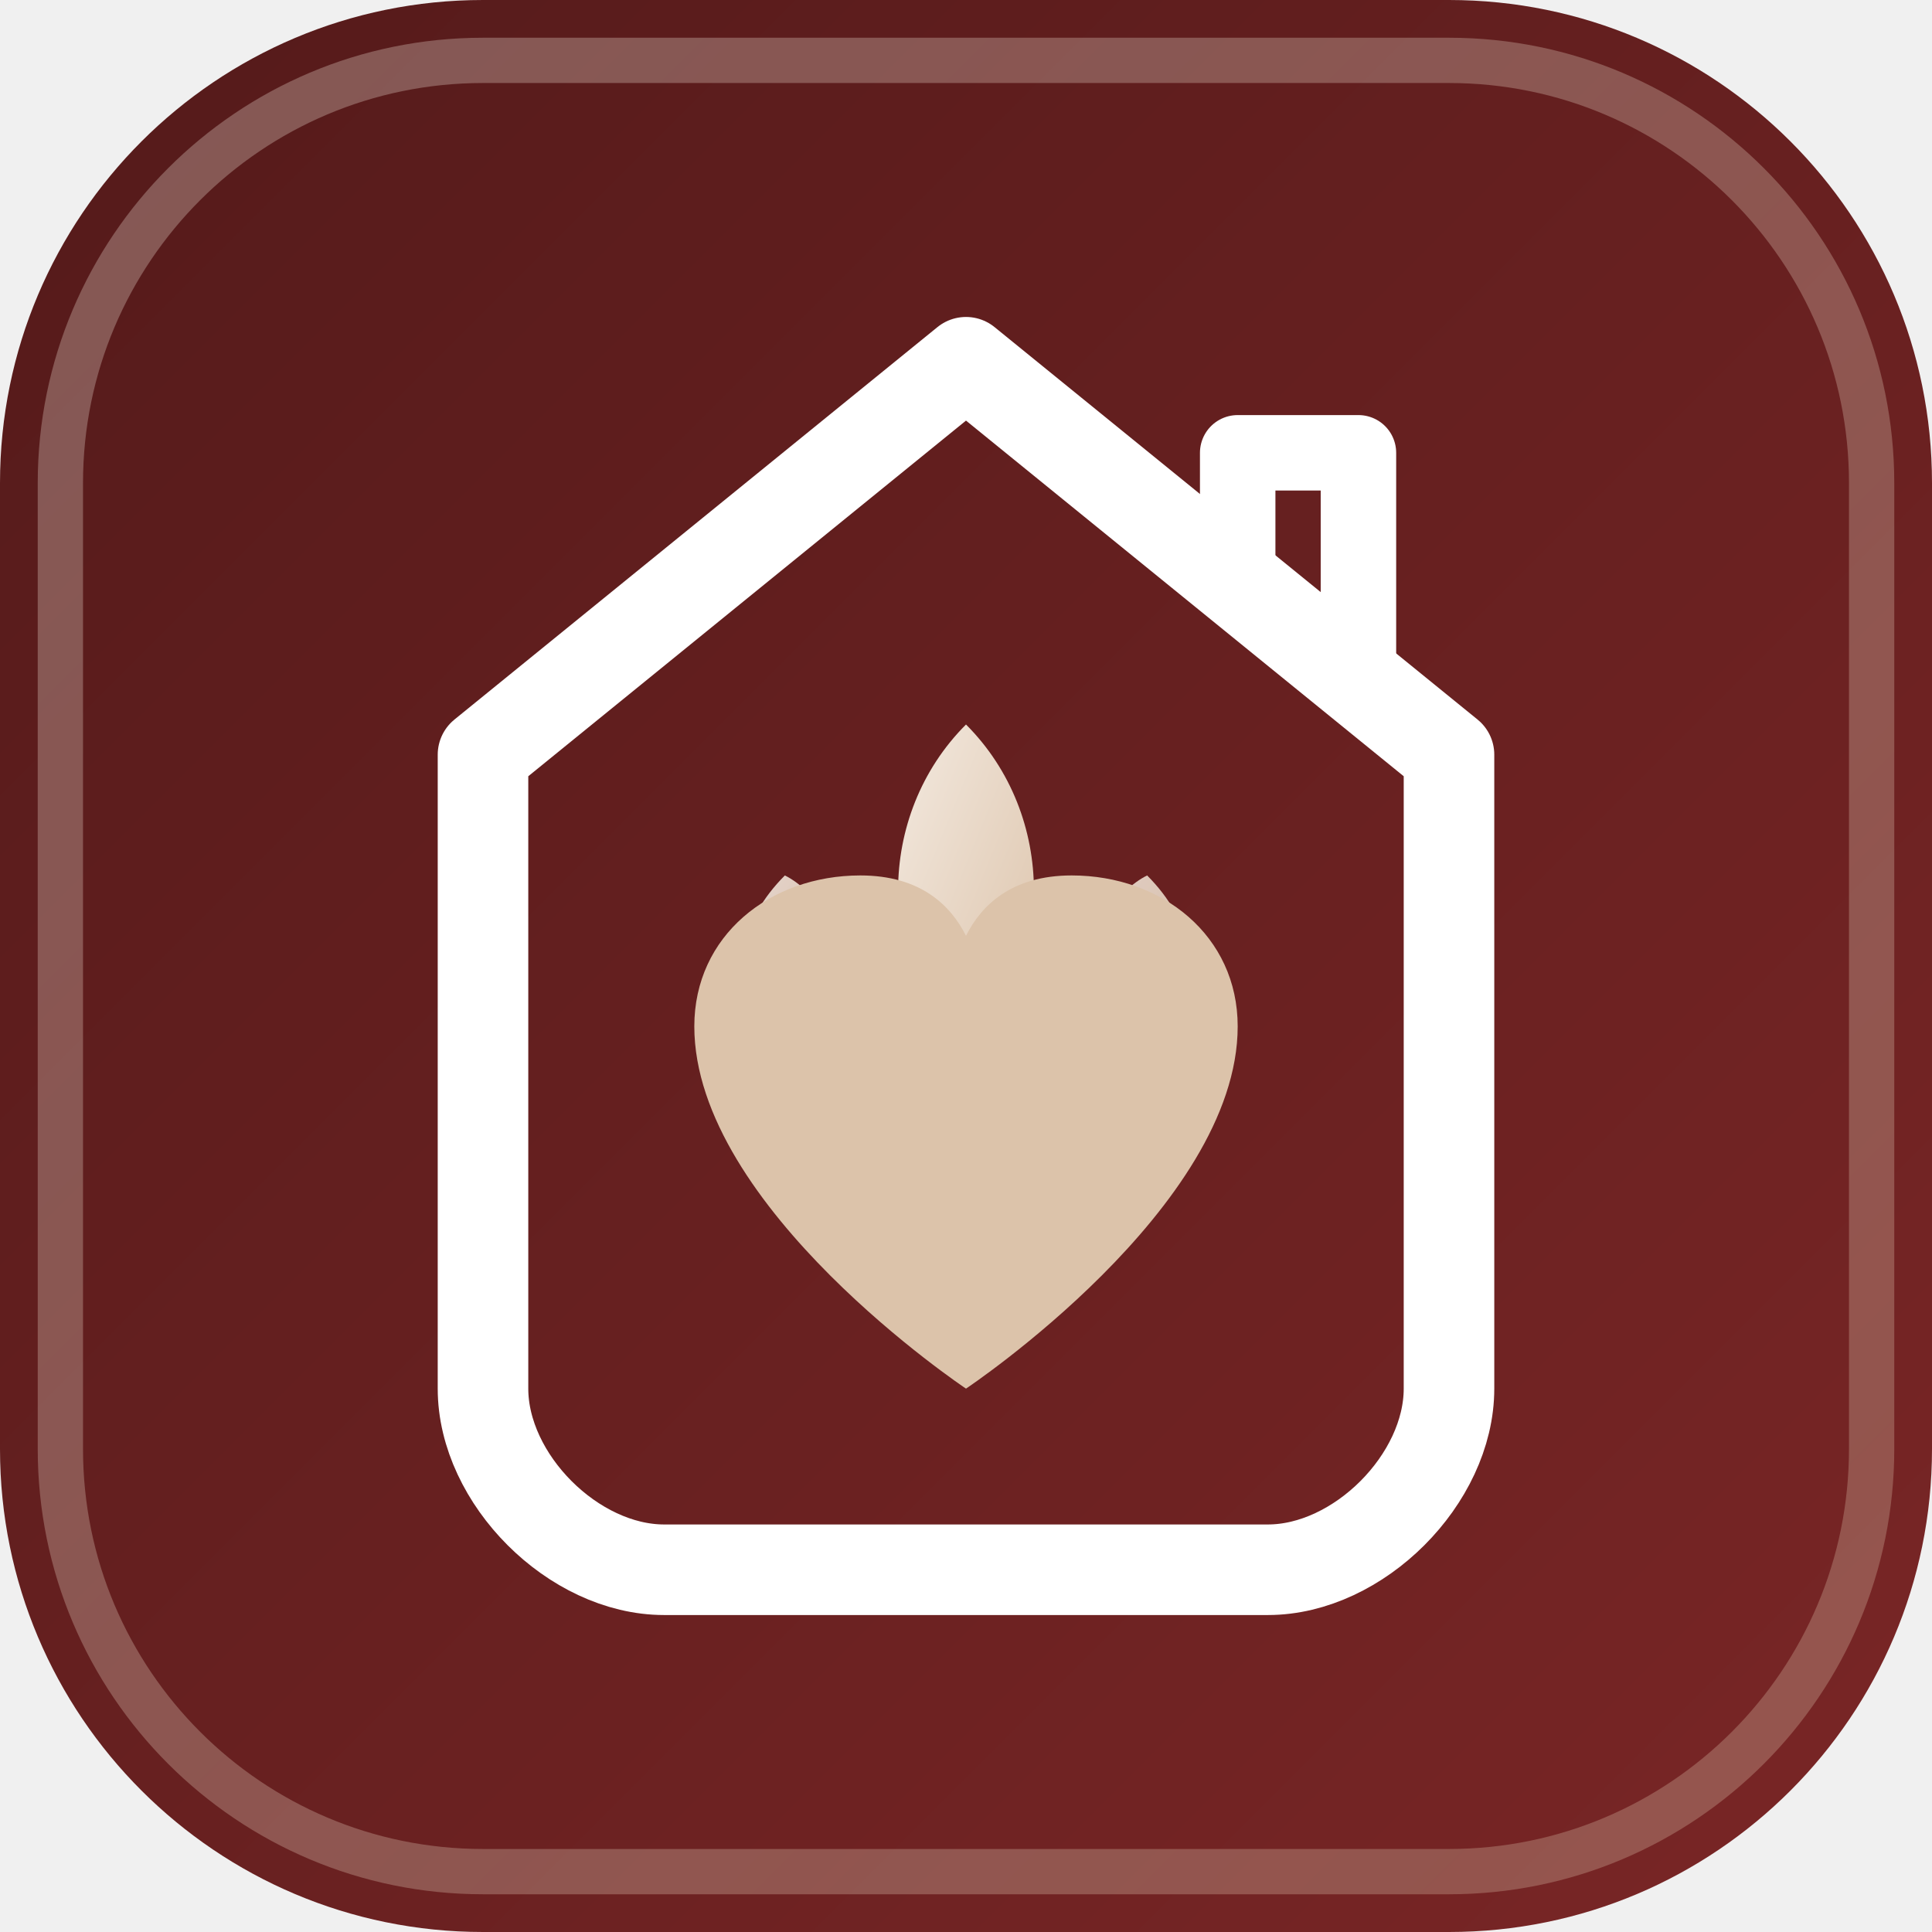
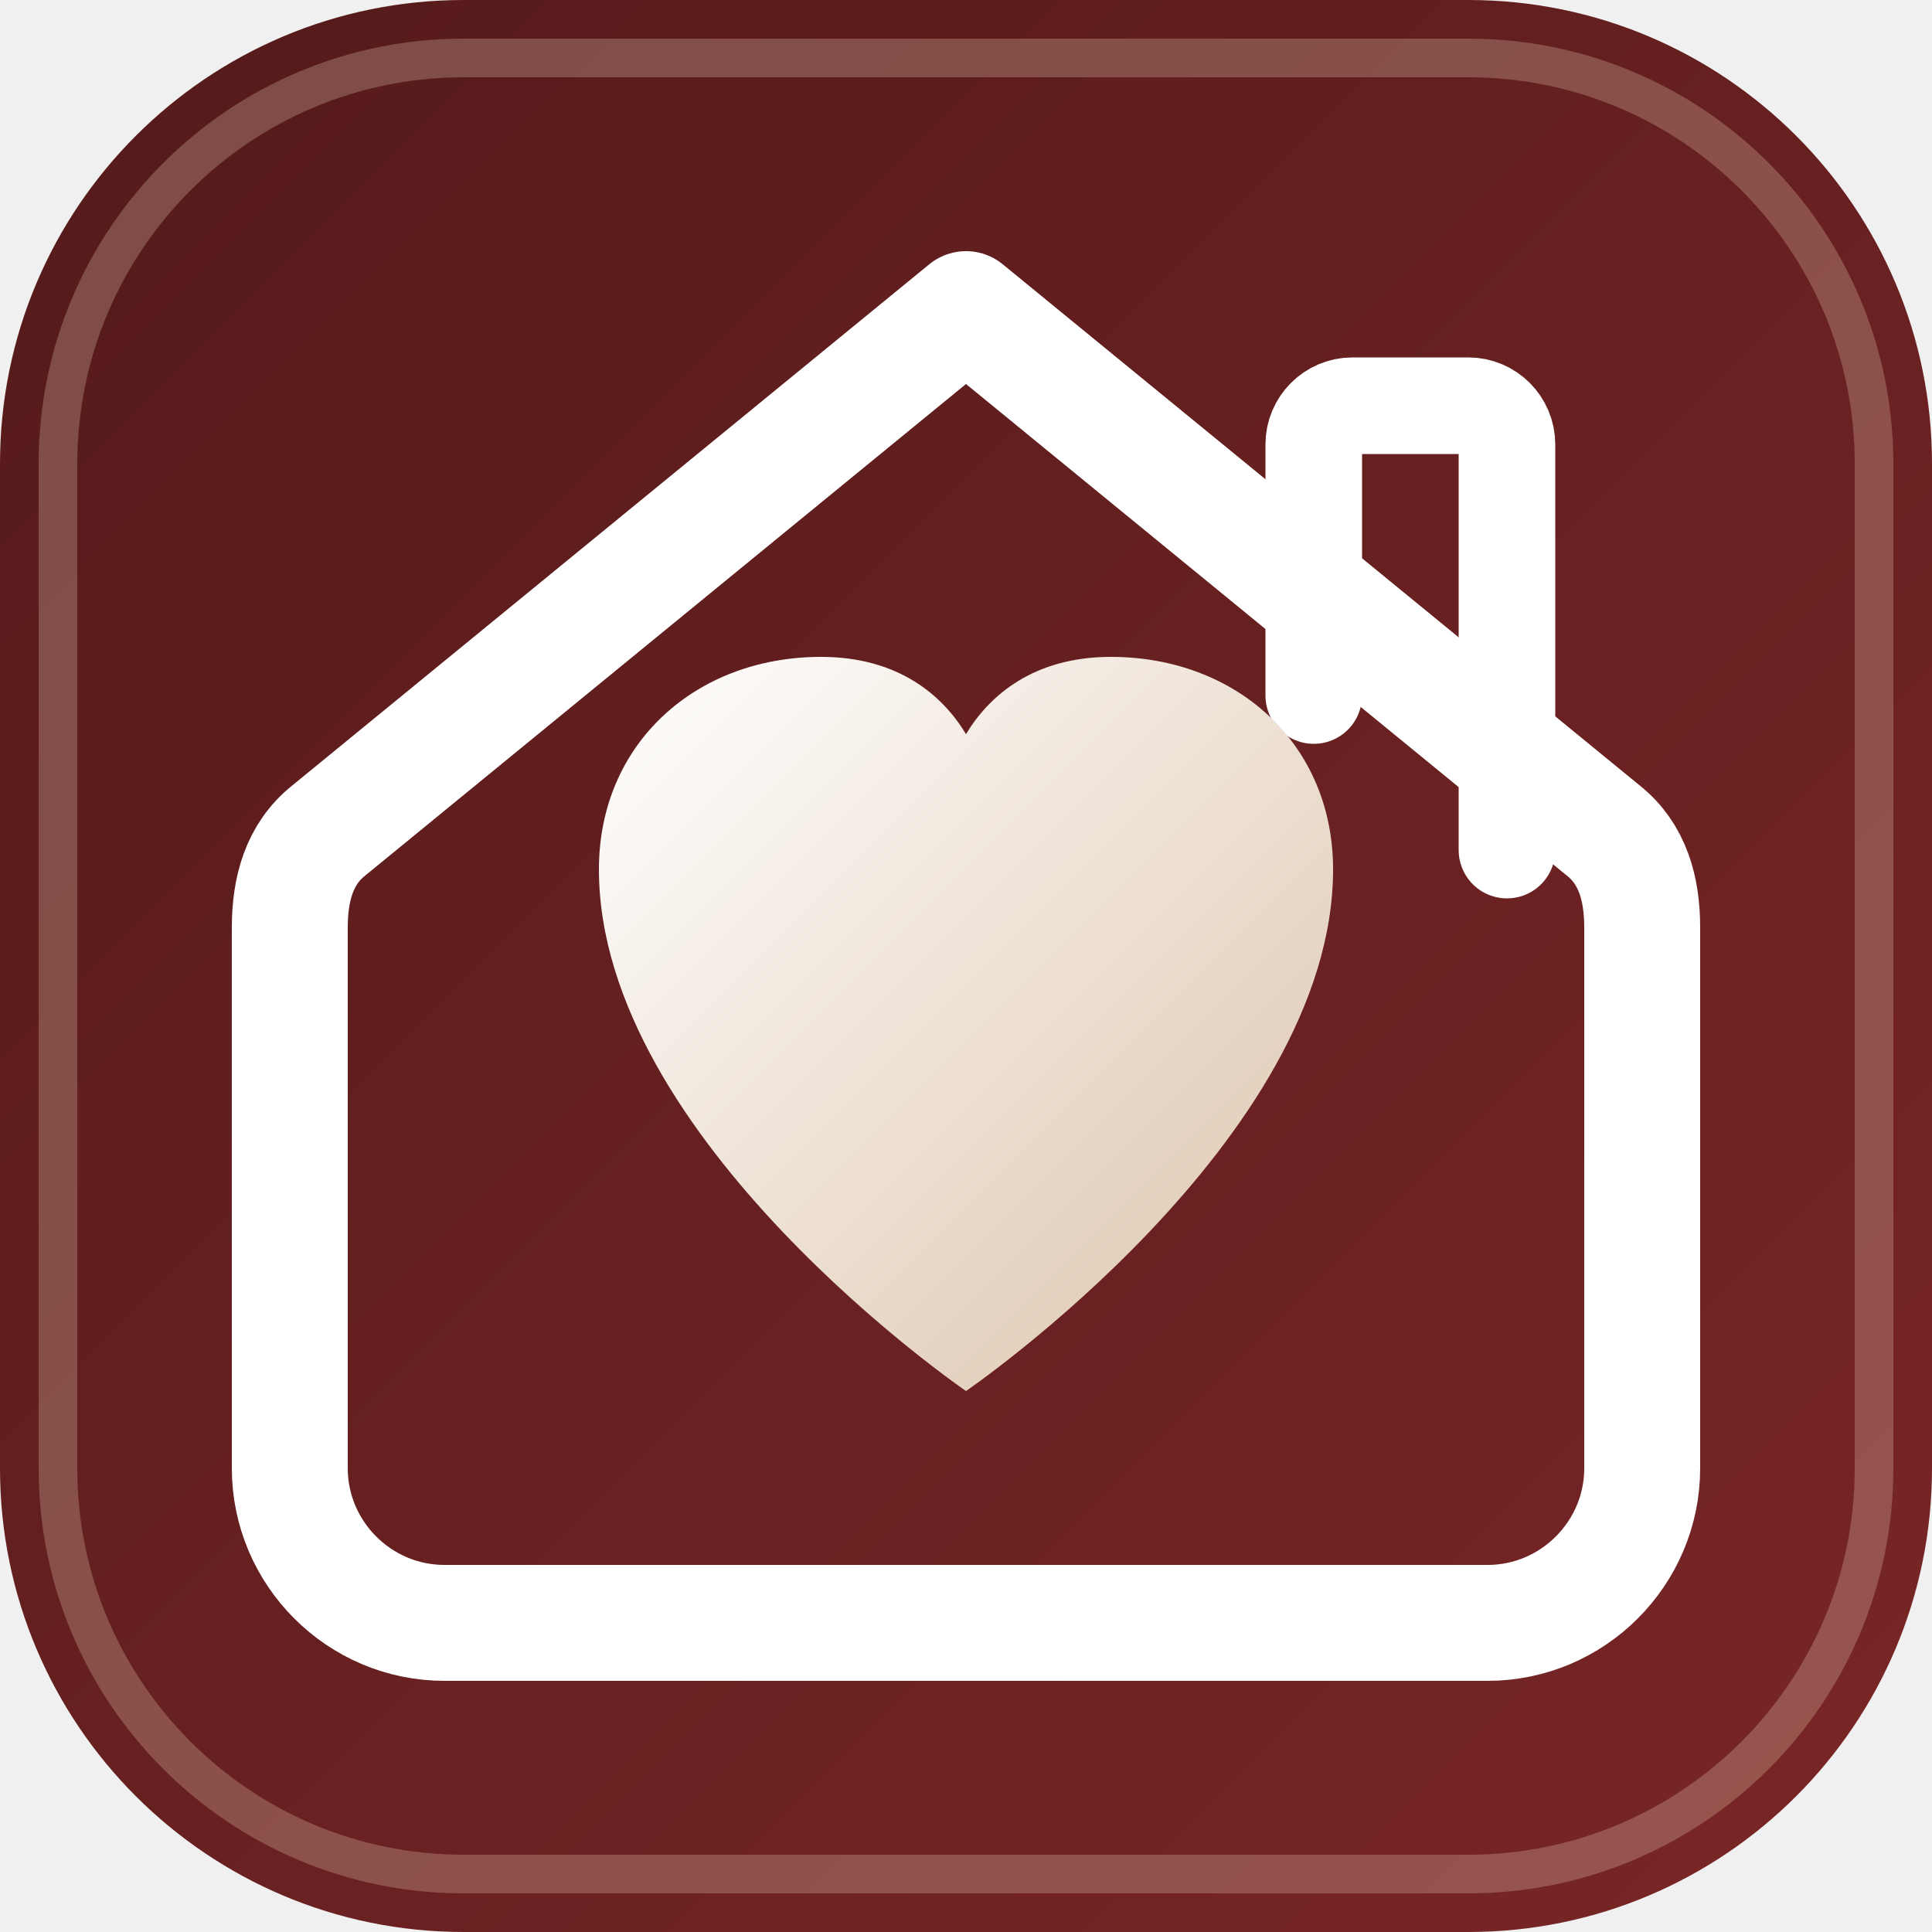
- <svg xmlns="http://www.w3.org/2000/svg" viewBox="0 0 64 64" width="64" height="64">
+ <svg xmlns="http://www.w3.org/2000/svg" viewBox="0 0 100 100" width="100" height="100">
  <defs>
-     <linearGradient id="maroonGrad" x1="0%" y1="0%" x2="100%" y2="100%">
+     <linearGradient id="bgGrad" x1="0%" y1="0%" x2="100%" y2="100%">
      <stop offset="0%" stop-color="#541A1A" />
      <stop offset="100%" stop-color="#7A2626" />
    </linearGradient>
-     <linearGradient id="goldGrad" x1="0%" y1="0%" x2="100%" y2="100%">
-       <stop offset="0%" stop-color="#F3E9DF" />
+     <linearGradient id="heartGrad" x1="0%" y1="0%" x2="100%" y2="100%">
+       <stop offset="0%" stop-color="#FFFFFF" />
      <stop offset="100%" stop-color="#DCC3AA" />
    </linearGradient>
  </defs>
-   <rect width="64" height="64" rx="16" fill="url(#maroonGrad)" />
-   <rect x="2" y="2" width="60" height="60" rx="14" fill="none" stroke="url(#goldGrad)" stroke-width="1.5" opacity="0.3" />
-   <path d="M 32 12 L 48 25 L 48 46 C 48 49 45 52 42 52 L 22 52 C 19 52 16 49 16 46 L 16 25 Z" fill="none" stroke="#FFFFFF" stroke-width="3" stroke-linecap="round" stroke-linejoin="round" />
-   <path d="M 41 19 L 41 15 L 45 15 L 45 22.5" fill="none" stroke="#FFFFFF" stroke-width="2.5" stroke-linecap="round" stroke-linejoin="round" />
-   <path d="M 32 24 C 29 27 29 32 32 35 C 35 32 35 27 32 24 Z" fill="url(#goldGrad)" />
-   <path d="M 26 29 C 23 32 25 36 29 37 C 29 34 28 30 26 29 Z" fill="url(#goldGrad)" opacity="0.9" />
-   <path d="M 38 29 C 41 32 39 36 35 37 C 35 34 36 30 38 29 Z" fill="url(#goldGrad)" opacity="0.9" />
-   <path d="M 32 46 C 32 46 23 40 23 34 C 23 31 25.5 29 28.5 29 C 30.5 29 31.5 30 32 31 C 32.5 30 33.5 29 35.5 29 C 38.5 29 41 31 41 34 C 41 40 32 46 32 46 Z" fill="#DCC3AA" />
+   <rect width="100" height="100" rx="24" fill="url(#bgGrad)" />
+   <rect x="3" y="3" width="94" height="94" rx="21" fill="none" stroke="#DCC3AA" stroke-width="2" opacity="0.3" />
+   <path d="M 68 36 L 68 23 C 68 21.9 68.9 21 70 21 L 76 21 C 77.1 21 78 21.9 78 23 L 78 44" fill="none" stroke="#FFFFFF" stroke-width="5" stroke-linecap="round" stroke-linejoin="round" />
+   <path d="M 50 16 L 83 43 C 84.5 44.2 85 46 85 48 L 85 76 C 85 80.4 81.4 84 77 84 L 23 84 C 18.6 84 15 80.4 15 76 L 15 48 C 15 46 15.5 44.2 17 43 Z" fill="none" stroke="#FFFFFF" stroke-width="6" stroke-linejoin="round" stroke-linecap="round" />
+   <path d="M 50 72 C 50 72 31 59 31 45 C 31 38.5 36 34 42.5 34 C 46.5 34 48.8 36 50 38 C 51.2 36 53.5 34 57.5 34 C 64 34 69 38.5 69 45 C 69 59 50 72 50 72 Z" fill="url(#heartGrad)" />
</svg>
